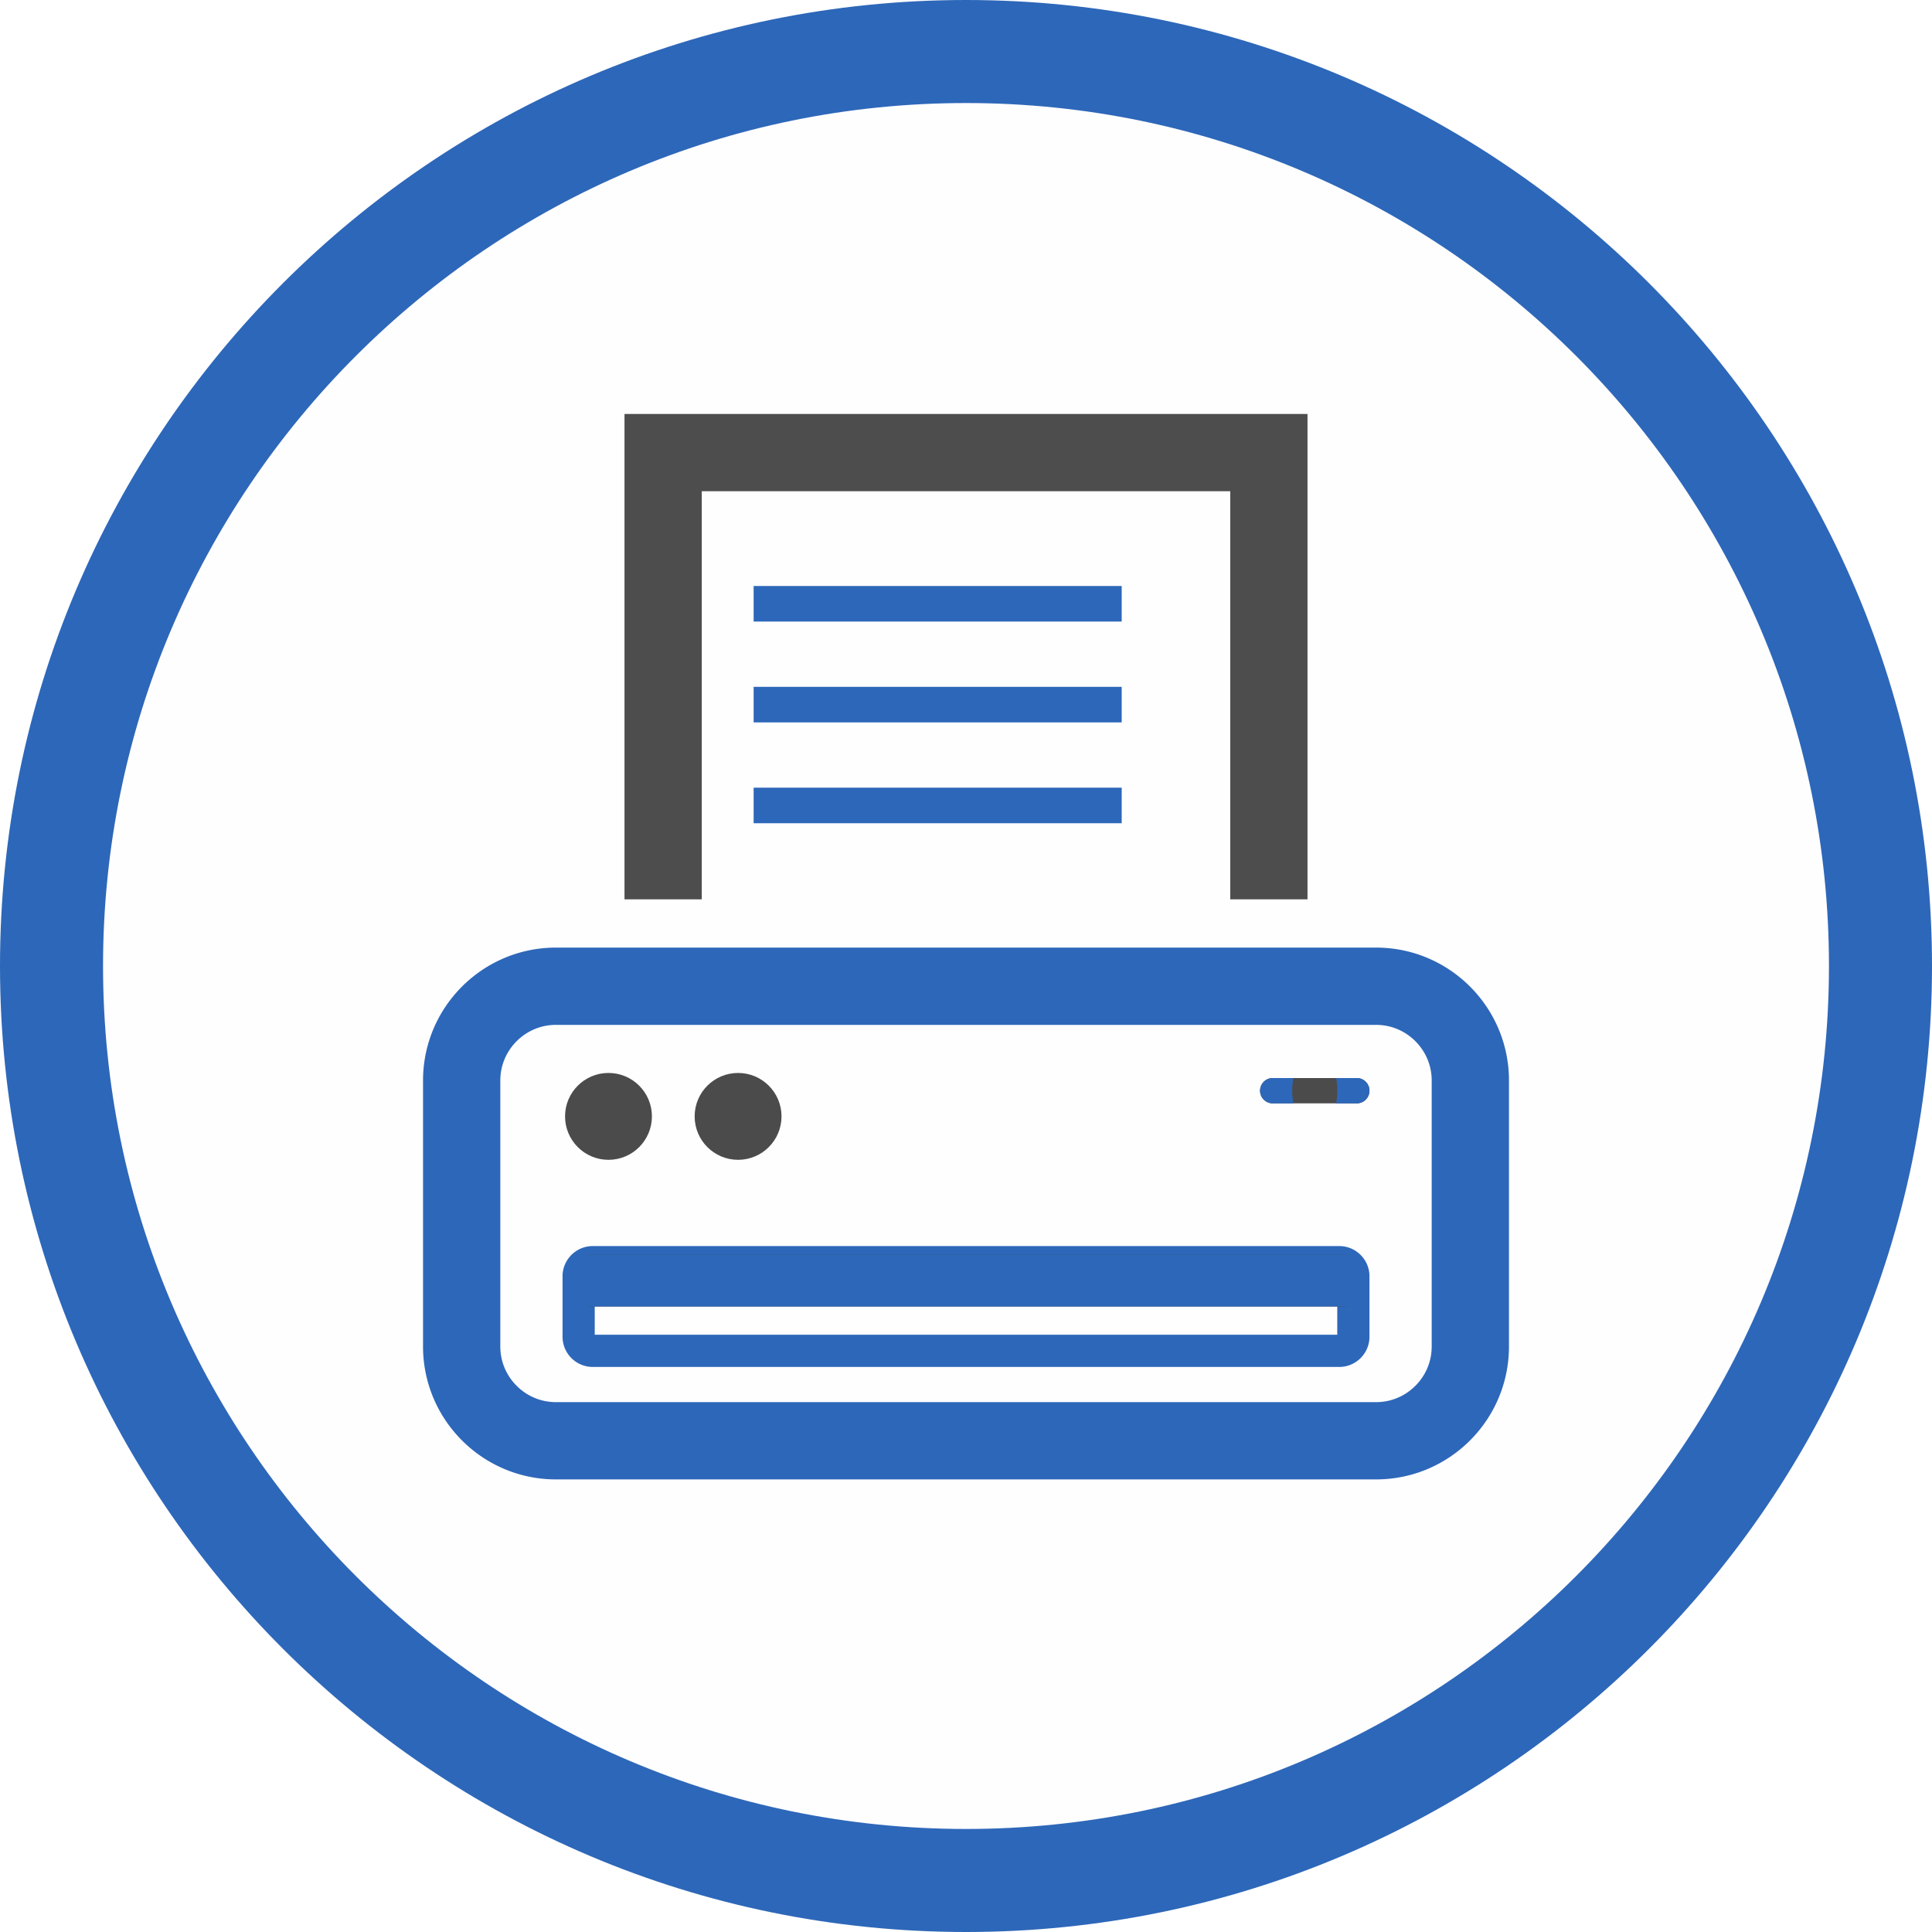
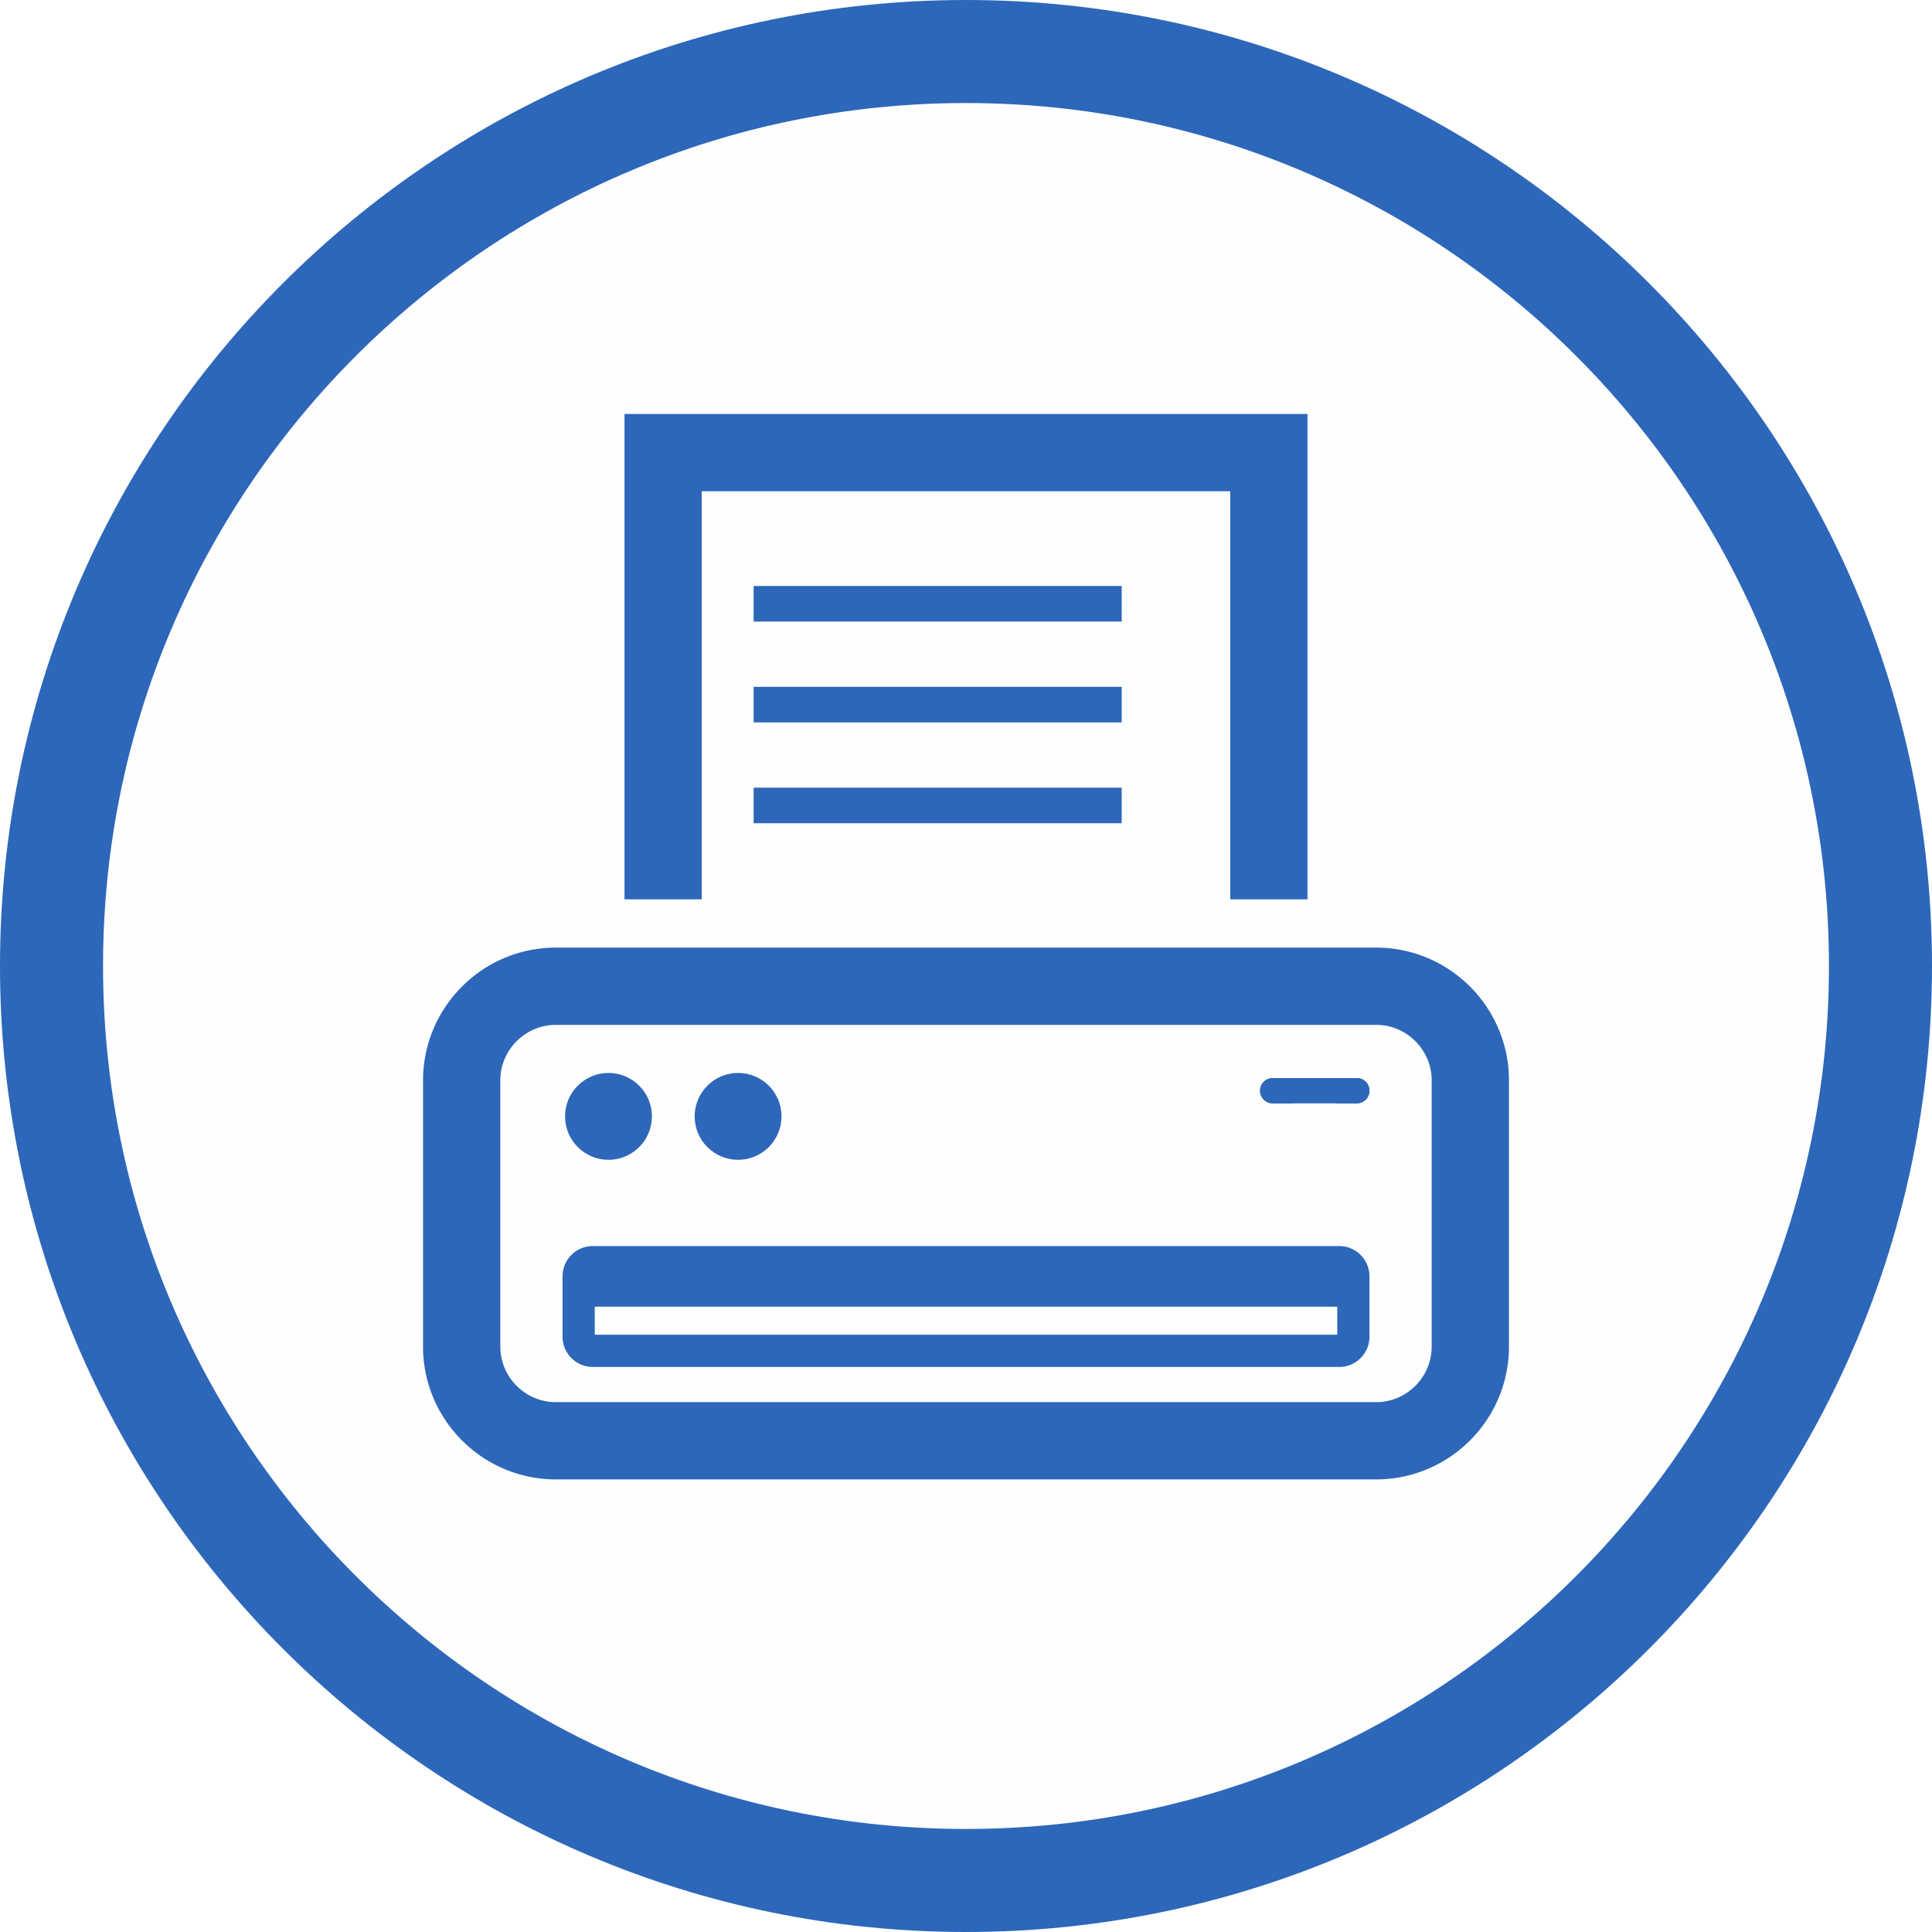
<svg xmlns="http://www.w3.org/2000/svg" width="100%" height="100%" viewBox="0 0 300 300" version="1.1" xml:space="preserve" style="fill-rule:evenodd;clip-rule:evenodd;stroke-miterlimit:1.5;">
  <g id="Background_circle">
    <g>
      <circle cx="150" cy="150" r="150" style="fill:rgb(255,254,254);" />
      <path d="M150,0C232.787,0 300,67.213 300,150C300,232.787 232.787,300 150,300C67.213,300 0,232.787 0,150C0,67.213 67.213,0 150,0ZM150,16C223.957,16 284,76.043 284,150C284,223.957 223.957,284 150,284C76.043,284 16,223.957 16,150C16,76.043 76.043,16 150,16Z" style="fill:rgb(45,103,185);" />
    </g>
    <g transform="matrix(0.842998,0,0,0.842998,23.5504,20.6909)">
      <g transform="matrix(0.914248,0,0,1.64663,12.8627,21.2131)">
        <path d="M259.395,93.085C259.395,84.877 247.392,78.212 232.608,78.212L67.392,78.212C52.608,78.212 40.605,84.877 40.605,93.085L40.605,122.831C40.605,131.04 52.608,137.704 67.392,137.704L232.608,137.704C247.392,137.704 259.395,131.04 259.395,122.831L259.395,93.085Z" style="fill:rgb(255,254,254);" />
        <path d="M232.608,78.212L233.127,78.215L233.299,78.217L233.643,78.223L233.815,78.227L234.157,78.237L234.327,78.243L234.498,78.249L234.838,78.263L235.007,78.271L235.177,78.28L235.345,78.289L235.514,78.299L235.682,78.31L235.85,78.32L236.018,78.332L236.185,78.344L236.519,78.37L236.851,78.398L237.017,78.413L237.347,78.445L237.512,78.462L237.676,78.479L238.004,78.515L238.33,78.553L238.493,78.573L238.655,78.594L238.816,78.615L238.978,78.636L239.139,78.658L239.299,78.681L239.46,78.704L239.62,78.728L239.779,78.752L240.097,78.802L240.255,78.828L240.413,78.855L240.727,78.909L240.884,78.937L241.04,78.965L241.196,78.994L241.506,79.054L241.661,79.085L241.815,79.116L241.968,79.147L242.121,79.179L242.274,79.212L242.578,79.278L242.729,79.312L243.031,79.382L243.181,79.418L243.479,79.49L243.628,79.527L243.924,79.603L244.071,79.641L244.363,79.719L244.509,79.759L244.799,79.841L244.943,79.882L245.087,79.924L245.23,79.966L245.656,80.095L245.797,80.14L245.937,80.184L246.077,80.229L246.217,80.275L246.356,80.321L246.494,80.367L246.632,80.414L246.769,80.461L247.042,80.557L247.312,80.655L247.581,80.754L247.847,80.855L248.111,80.958L248.372,81.063L248.631,81.169L248.888,81.277L249.142,81.386L249.394,81.498L249.643,81.61L249.89,81.725L250.134,81.841L250.376,81.959L250.615,82.078L250.852,82.199L251.086,82.321L251.317,82.445L251.546,82.571L251.772,82.698L251.995,82.826L252.215,82.956L252.433,83.087L252.648,83.22L252.86,83.354L253.069,83.49L253.275,83.627L253.479,83.766L253.679,83.905L253.876,84.047L254.071,84.189L254.262,84.333L254.451,84.478L254.636,84.624L254.818,84.772L254.997,84.921L255.173,85.071L255.346,85.223L255.431,85.299L255.515,85.376L255.599,85.452L255.681,85.53L255.763,85.607L255.925,85.763L256.004,85.841L256.083,85.92L256.16,85.998L256.237,86.078L256.313,86.157L256.389,86.237L256.537,86.397L256.681,86.559L256.752,86.64L256.822,86.721L256.892,86.803L257.028,86.967L257.094,87.049L257.16,87.132L257.225,87.215L257.289,87.298L257.352,87.382L257.476,87.55L257.536,87.634L257.596,87.719L257.654,87.803L257.712,87.888L257.769,87.974L257.825,88.059L257.88,88.145L257.934,88.231L257.987,88.317L258.039,88.404L258.09,88.491L258.141,88.577L258.19,88.665L258.239,88.752L258.333,88.928L258.423,89.104L258.467,89.193L258.51,89.281L258.592,89.459L258.632,89.549L258.671,89.638L258.709,89.728L258.746,89.818L258.782,89.908L258.817,89.999L258.851,90.09L258.884,90.18L258.916,90.271L258.947,90.363L258.977,90.454L259.006,90.546L259.034,90.637L259.061,90.729L259.087,90.822L259.111,90.914L259.135,91.007L259.158,91.099L259.18,91.192L259.201,91.285L259.221,91.379L259.239,91.472L259.257,91.566L259.274,91.659L259.304,91.847L259.317,91.942L259.33,92.036L259.341,92.131L259.351,92.226L259.361,92.32L259.369,92.416L259.376,92.511L259.382,92.606L259.387,92.702L259.39,92.797L259.393,92.893L259.395,92.989L259.395,122.927L259.393,123.023L259.387,123.215L259.382,123.31L259.376,123.406L259.369,123.501L259.361,123.596L259.341,123.786L259.33,123.88L259.317,123.975L259.304,124.069L259.274,124.257L259.257,124.351L259.239,124.445L259.221,124.538L259.201,124.631L259.18,124.724L259.158,124.817L259.135,124.91L259.111,125.003L259.087,125.095L259.061,125.187L259.034,125.279L259.006,125.371L258.977,125.462L258.947,125.554L258.916,125.645L258.884,125.736L258.851,125.827L258.817,125.918L258.782,126.008L258.746,126.098L258.709,126.188L258.671,126.278L258.632,126.368L258.592,126.457L258.51,126.635L258.467,126.724L258.423,126.813L258.333,126.989L258.286,127.077L258.239,127.164L258.19,127.252L258.141,127.339L258.039,127.513L257.987,127.599L257.934,127.685L257.88,127.771L257.825,127.857L257.769,127.943L257.712,128.028L257.596,128.198L257.536,128.282L257.476,128.367L257.352,128.535L257.289,128.618L257.225,128.701L257.16,128.784L257.028,128.95L256.892,129.114L256.822,129.195L256.752,129.277L256.681,129.358L256.609,129.439L256.537,129.519L256.463,129.6L256.389,129.68L256.313,129.759L256.237,129.839L256.083,129.997L256.004,130.075L255.925,130.154L255.763,130.31L255.599,130.464L255.515,130.541L255.431,130.617L255.346,130.694L255.173,130.845L254.997,130.995L254.818,131.144L254.636,131.292L254.451,131.439L254.262,131.584L254.071,131.727L253.876,131.87L253.679,132.011L253.479,132.151L253.275,132.289L253.069,132.426L252.86,132.562L252.648,132.696L252.433,132.829L252.215,132.961L251.995,133.09L251.772,133.219L251.546,133.346L251.317,133.471L251.086,133.595L250.852,133.718L250.615,133.838L250.376,133.958L250.134,134.075L249.89,134.192L249.643,134.306L249.394,134.419L249.142,134.53L248.888,134.64L248.631,134.748L248.372,134.854L248.111,134.959L247.847,135.061L247.581,135.163L247.312,135.262L247.042,135.36L246.769,135.455L246.632,135.503L246.494,135.55L246.356,135.596L246.217,135.642L245.797,135.777L245.656,135.821L245.514,135.865L245.23,135.951L245.087,135.993L244.943,136.035L244.799,136.076L244.654,136.117L244.509,136.157L244.363,136.197L244.071,136.275L243.924,136.314L243.776,136.352L243.628,136.389L243.33,136.463L243.181,136.499L243.031,136.534L242.88,136.57L242.578,136.638L242.426,136.672L242.274,136.705L241.815,136.801L241.661,136.832L241.506,136.863L241.351,136.893L241.196,136.922L240.884,136.98L240.727,137.007L240.57,137.035L240.413,137.062L240.097,137.114L239.62,137.189L239.46,137.212L239.299,137.235L239.139,137.258L238.978,137.28L238.816,137.302L238.655,137.323L238.493,137.343L238.167,137.383L238.004,137.402L237.676,137.438L237.512,137.455L237.347,137.472L237.182,137.488L237.017,137.503L236.685,137.533L236.519,137.546L236.352,137.56L236.018,137.584L235.85,137.596L235.682,137.607L235.514,137.617L235.345,137.627L235.177,137.636L235.007,137.645L234.838,137.653L234.668,137.661L234.498,137.668L234.327,137.674L234.157,137.68L233.986,137.685L233.815,137.689L233.643,137.693L233.299,137.699L233.127,137.701L232.954,137.703L232.781,137.704L67.219,137.704L67.046,137.703L66.701,137.699L66.357,137.693L66.185,137.689L66.014,137.685L65.843,137.68L65.673,137.674L65.502,137.668L65.332,137.661L65.162,137.653L64.993,137.645L64.823,137.636L64.655,137.627L64.486,137.617L64.318,137.607L64.15,137.596L63.982,137.584L63.648,137.56L63.481,137.546L63.315,137.533L62.983,137.503L62.818,137.488L62.653,137.472L62.488,137.455L62.324,137.438L61.996,137.402L61.833,137.383L61.507,137.343L61.345,137.323L61.184,137.302L61.022,137.28L60.861,137.258L60.701,137.235L60.54,137.212L60.38,137.189L59.903,137.114L59.587,137.062L59.43,137.035L59.273,137.007L59.116,136.98L58.804,136.922L58.649,136.893L58.494,136.863L58.339,136.832L58.185,136.801L57.726,136.705L57.574,136.672L57.422,136.638L57.12,136.57L56.969,136.534L56.819,136.499L56.67,136.463L56.372,136.389L56.224,136.352L56.076,136.314L55.929,136.275L55.637,136.197L55.491,136.157L55.346,136.117L55.201,136.076L55.057,136.035L54.913,135.993L54.77,135.951L54.486,135.865L54.344,135.821L54.203,135.777L53.783,135.642L53.644,135.596L53.506,135.55L53.368,135.503L53.231,135.455L52.958,135.36L52.688,135.262L52.419,135.163L52.153,135.061L51.889,134.959L51.628,134.854L51.369,134.748L51.112,134.64L50.858,134.53L50.606,134.419L50.357,134.306L50.11,134.192L49.866,134.075L49.624,133.958L49.385,133.838L49.148,133.718L48.914,133.595L48.683,133.471L48.454,133.346L48.228,133.219L48.005,133.09L47.785,132.961L47.567,132.829L47.352,132.696L47.14,132.562L46.931,132.426L46.725,132.289L46.521,132.151L46.321,132.011L46.124,131.87L45.929,131.727L45.738,131.584L45.549,131.439L45.364,131.292L45.182,131.144L45.003,130.995L44.827,130.845L44.654,130.694L44.569,130.617L44.485,130.541L44.401,130.464L44.237,130.31L44.075,130.154L43.996,130.075L43.917,129.997L43.763,129.839L43.687,129.759L43.611,129.68L43.537,129.6L43.463,129.519L43.391,129.439L43.319,129.358L43.248,129.277L43.178,129.195L43.108,129.114L42.972,128.95L42.84,128.784L42.775,128.701L42.711,128.618L42.648,128.535L42.524,128.367L42.464,128.282L42.404,128.198L42.288,128.028L42.231,127.943L42.175,127.857L42.12,127.771L42.066,127.685L42.013,127.599L41.961,127.513L41.859,127.339L41.81,127.252L41.761,127.164L41.714,127.077L41.667,126.989L41.577,126.813L41.533,126.724L41.49,126.635L41.408,126.457L41.368,126.368L41.329,126.278L41.291,126.188L41.254,126.098L41.218,126.008L41.183,125.918L41.149,125.827L41.116,125.736L41.084,125.645L41.053,125.554L41.023,125.462L40.994,125.371L40.966,125.279L40.939,125.187L40.913,125.095L40.889,125.003L40.865,124.91L40.842,124.817L40.82,124.724L40.799,124.631L40.779,124.538L40.761,124.445L40.743,124.351L40.726,124.257L40.696,124.069L40.683,123.975L40.67,123.88L40.659,123.786L40.639,123.596L40.631,123.501L40.624,123.406L40.618,123.31L40.613,123.215L40.607,123.023L40.605,122.927L40.605,92.989L40.607,92.893L40.61,92.797L40.613,92.702L40.618,92.606L40.624,92.511L40.631,92.416L40.639,92.32L40.649,92.226L40.659,92.131L40.67,92.036L40.683,91.942L40.696,91.847L40.726,91.659L40.743,91.566L40.761,91.472L40.779,91.379L40.799,91.285L40.82,91.192L40.842,91.099L40.865,91.007L40.889,90.914L40.913,90.822L40.939,90.729L40.966,90.637L40.994,90.546L41.023,90.454L41.053,90.363L41.084,90.271L41.116,90.18L41.149,90.09L41.183,89.999L41.218,89.908L41.254,89.818L41.291,89.728L41.329,89.638L41.368,89.549L41.408,89.459L41.49,89.281L41.533,89.193L41.577,89.104L41.667,88.928L41.761,88.752L41.81,88.665L41.859,88.577L41.91,88.491L41.961,88.404L42.013,88.317L42.066,88.231L42.12,88.145L42.175,88.059L42.231,87.974L42.288,87.888L42.346,87.803L42.404,87.719L42.464,87.634L42.524,87.55L42.648,87.382L42.711,87.298L42.775,87.215L42.84,87.132L42.906,87.049L42.972,86.967L43.108,86.803L43.178,86.721L43.248,86.64L43.319,86.559L43.463,86.397L43.611,86.237L43.687,86.157L43.763,86.078L43.84,85.998L43.917,85.92L43.996,85.841L44.075,85.763L44.237,85.607L44.319,85.53L44.401,85.452L44.485,85.376L44.569,85.299L44.654,85.223L44.827,85.071L45.003,84.921L45.182,84.772L45.364,84.624L45.549,84.478L45.738,84.333L45.929,84.189L46.124,84.047L46.321,83.905L46.521,83.766L46.725,83.627L46.931,83.49L47.14,83.354L47.352,83.22L47.567,83.087L47.785,82.956L48.005,82.826L48.228,82.698L48.454,82.571L48.683,82.445L48.914,82.321L49.148,82.199L49.385,82.078L49.624,81.959L49.866,81.841L50.11,81.725L50.357,81.61L50.606,81.498L50.858,81.386L51.112,81.277L51.369,81.169L51.628,81.063L51.889,80.958L52.153,80.855L52.419,80.754L52.688,80.655L52.958,80.557L53.231,80.461L53.368,80.414L53.506,80.367L53.644,80.321L53.783,80.275L53.923,80.229L54.063,80.184L54.203,80.14L54.344,80.095L54.77,79.966L54.913,79.924L55.057,79.882L55.201,79.841L55.491,79.759L55.637,79.719L55.929,79.641L56.076,79.603L56.372,79.527L56.521,79.49L56.819,79.418L56.969,79.382L57.271,79.312L57.422,79.278L57.726,79.212L57.879,79.179L58.032,79.147L58.185,79.116L58.339,79.085L58.494,79.054L58.804,78.994L58.96,78.965L59.116,78.937L59.273,78.909L59.587,78.855L59.745,78.828L59.903,78.802L60.221,78.752L60.38,78.728L60.54,78.704L60.701,78.681L60.861,78.658L61.022,78.636L61.184,78.615L61.345,78.594L61.507,78.573L61.67,78.553L61.996,78.515L62.324,78.479L62.488,78.462L62.653,78.445L62.983,78.413L63.149,78.398L63.481,78.37L63.815,78.344L63.982,78.332L64.15,78.32L64.318,78.31L64.486,78.299L64.655,78.289L64.823,78.28L64.993,78.271L65.162,78.263L65.502,78.249L65.673,78.243L65.843,78.237L66.185,78.227L66.357,78.223L66.701,78.217L66.873,78.215L67.392,78.212L232.608,78.212ZM67.417,86.857L67.318,86.858L67.243,86.858L67.169,86.859L67.096,86.859L67.023,86.861L66.95,86.862L66.876,86.864L66.731,86.868L66.659,86.87L66.443,86.879L66.372,86.882L66.301,86.886L66.229,86.89L66.159,86.894L66.088,86.898L65.808,86.918L65.738,86.924L65.669,86.929L65.6,86.935L65.531,86.942L65.462,86.948L65.393,86.955L65.257,86.969L65.188,86.976L65.12,86.984L65.054,86.992L64.918,87.008L64.851,87.017L64.783,87.025L64.717,87.034L64.65,87.043L64.584,87.053L64.518,87.062L64.451,87.072L64.386,87.082L64.319,87.093L64.254,87.103L64.188,87.114L64.058,87.136L63.992,87.147L63.928,87.159L63.864,87.17L63.799,87.183L63.734,87.195L63.671,87.207L63.606,87.22L63.542,87.233L63.353,87.272L63.289,87.286L63.163,87.314L63.101,87.329L63.038,87.343L62.976,87.358L62.913,87.373L62.851,87.388L62.79,87.403L62.729,87.419L62.667,87.435L62.484,87.483L62.424,87.5L62.362,87.517L62.303,87.534L62.242,87.551L62.182,87.569L62.123,87.586L62.063,87.604L61.945,87.64L61.886,87.659L61.827,87.677L61.768,87.696L61.709,87.716L61.651,87.735L61.594,87.754L61.537,87.774L61.498,87.787L61.364,87.834L61.25,87.875L61.026,87.959L60.915,88.002L60.805,88.047L60.695,88.091L60.587,88.137L60.48,88.183L60.374,88.23L60.164,88.326L60.061,88.375L59.857,88.475L59.757,88.526L59.659,88.578L59.561,88.631L59.464,88.684L59.368,88.737L59.274,88.792L59.181,88.847L59.089,88.902L58.998,88.958L58.908,89.015L58.82,89.072L58.733,89.13L58.647,89.189L58.562,89.248L58.479,89.307L58.397,89.367L58.316,89.428L58.237,89.489L58.159,89.551L58.007,89.675L57.934,89.739L57.848,89.813L57.755,89.898L57.686,89.963L57.652,89.996L57.618,90.028L57.552,90.094L57.424,90.226L57.394,90.26L57.363,90.293L57.332,90.327L57.302,90.36L57.186,90.496L57.158,90.531L57.13,90.565L57.076,90.633L57.05,90.668L57.023,90.703L56.998,90.738L56.972,90.772L56.947,90.807L56.922,90.843L56.874,90.913L56.851,90.948L56.828,90.984L56.805,91.019L56.782,91.055L56.76,91.09L56.739,91.126L56.717,91.162L56.697,91.198L56.676,91.234L56.656,91.271L56.636,91.307L56.598,91.379L56.562,91.453L56.544,91.489L56.493,91.6L56.477,91.637L56.461,91.675L56.431,91.749L56.417,91.787L56.403,91.824L56.389,91.862L56.35,91.976L56.338,92.014L56.327,92.052L56.315,92.09L56.305,92.129L56.294,92.167L56.284,92.206L56.257,92.323L56.233,92.44L56.226,92.479L56.208,92.599L56.203,92.638L56.198,92.678L56.194,92.719L56.186,92.799L56.183,92.84L56.181,92.88L56.178,92.921L56.175,93.044L56.175,122.872L56.177,122.955L56.178,122.995L56.181,123.036L56.183,123.077L56.186,123.118L56.198,123.238L56.208,123.318L56.214,123.358L56.22,123.397L56.226,123.437L56.233,123.476L56.241,123.516L56.257,123.594L56.275,123.672L56.284,123.71L56.294,123.749L56.305,123.788L56.315,123.826L56.327,123.864L56.338,123.903L56.35,123.941L56.376,124.017L56.389,124.054L56.417,124.13L56.431,124.167L56.446,124.205L56.461,124.242L56.493,124.316L56.544,124.427L56.562,124.464L56.58,124.5L56.598,124.537L56.617,124.573L56.636,124.61L56.676,124.682L56.697,124.718L56.717,124.754L56.739,124.79L56.76,124.826L56.782,124.862L56.805,124.897L56.828,124.933L56.851,124.968L56.874,125.004L56.922,125.074L56.972,125.144L56.998,125.179L57.023,125.214L57.05,125.248L57.076,125.283L57.103,125.317L57.13,125.352L57.186,125.42L57.302,125.556L57.332,125.59L57.363,125.623L57.394,125.657L57.424,125.69L57.456,125.723L57.488,125.757L57.552,125.823L57.585,125.855L57.618,125.888L57.652,125.921L57.686,125.953L57.72,125.986L57.825,126.082L57.848,126.103L57.934,126.178L58.007,126.241L58.083,126.304L58.159,126.366L58.237,126.427L58.316,126.488L58.397,126.549L58.479,126.609L58.562,126.669L58.647,126.728L58.733,126.786L58.82,126.844L58.908,126.901L58.998,126.958L59.089,127.014L59.181,127.07L59.274,127.125L59.368,127.179L59.464,127.233L59.561,127.286L59.757,127.39L59.857,127.441L59.959,127.492L60.061,127.541L60.164,127.591L60.269,127.639L60.374,127.686L60.48,127.733L60.587,127.78L60.695,127.825L60.805,127.87L60.915,127.914L61.026,127.957L61.138,128L61.25,128.042L61.364,128.083L61.498,128.13L61.536,128.143L61.594,128.163L61.652,128.182L61.709,128.201L61.886,128.258L62.063,128.312L62.123,128.33L62.182,128.348L62.242,128.365L62.303,128.383L62.362,128.399L62.424,128.416L62.484,128.433L62.545,128.449L62.606,128.466L62.667,128.482L62.728,128.497L62.789,128.513L62.852,128.528L62.914,128.544L62.976,128.559L63.038,128.573L63.101,128.588L63.163,128.602L63.289,128.63L63.353,128.644L63.416,128.658L63.542,128.684L63.606,128.697L63.671,128.709L63.734,128.722L63.864,128.746L63.928,128.758L63.992,128.769L64.058,128.781L64.188,128.803L64.254,128.813L64.319,128.824L64.386,128.834L64.451,128.844L64.518,128.854L64.584,128.864L64.65,128.873L64.851,128.9L64.918,128.908L64.985,128.917L65.121,128.933L65.189,128.94L65.257,128.948L65.393,128.962L65.462,128.968L65.531,128.975L65.738,128.993L65.808,128.998L65.878,129.004L66.018,129.014L66.088,129.018L66.159,129.023L66.229,129.027L66.301,129.031L66.372,129.034L66.443,129.038L66.587,129.044L66.659,129.046L66.731,129.049L66.876,129.053L66.95,129.054L67.023,129.056L67.243,129.059L232.757,129.059L232.977,129.056L233.05,129.054L233.124,129.053L233.269,129.049L233.341,129.046L233.413,129.044L233.557,129.038L233.628,129.034L233.699,129.031L233.841,129.023L233.912,129.018L233.982,129.014L234.122,129.004L234.192,128.998L234.262,128.993L234.469,128.975L234.538,128.968L234.607,128.962L234.743,128.948L234.811,128.94L234.879,128.933L235.015,128.917L235.082,128.908L235.149,128.9L235.35,128.873L235.416,128.864L235.482,128.854L235.549,128.844L235.614,128.834L235.681,128.824L235.746,128.813L235.812,128.803L235.942,128.781L236.008,128.769L236.072,128.758L236.136,128.746L236.202,128.734L236.265,128.722L236.329,128.709L236.394,128.697L236.458,128.684L236.584,128.658L236.647,128.644L236.711,128.63L236.837,128.602L236.899,128.588L236.962,128.573L237.024,128.559L237.086,128.544L237.148,128.528L237.21,128.513L237.272,128.497L237.333,128.482L237.394,128.466L237.455,128.449L237.516,128.433L237.576,128.417L237.637,128.4L237.698,128.382L237.818,128.348L237.877,128.33L237.937,128.312L238.114,128.258L238.291,128.201L238.348,128.182L238.406,128.163L238.464,128.143L238.502,128.13L238.636,128.083L238.75,128.042L238.862,128L238.974,127.957L239.085,127.914L239.195,127.87L239.305,127.825L239.413,127.78L239.52,127.733L239.626,127.687L239.836,127.591L239.939,127.541L240.041,127.492L240.243,127.39L240.342,127.338L240.439,127.286L240.536,127.233L240.632,127.179L240.726,127.125L240.819,127.07L240.911,127.014L241.002,126.958L241.092,126.901L241.18,126.844L241.267,126.786L241.353,126.728L241.438,126.669L241.521,126.609L241.603,126.549L241.684,126.488L241.763,126.427L241.841,126.366L241.918,126.303L241.993,126.241L242.066,126.178L242.151,126.103L242.175,126.082L242.28,125.986L242.314,125.953L242.348,125.921L242.382,125.888L242.415,125.855L242.448,125.823L242.48,125.79L242.513,125.757L242.544,125.724L242.575,125.69L242.606,125.657L242.668,125.589L242.698,125.556L242.814,125.42L242.842,125.386L242.869,125.352L242.897,125.318L242.924,125.283L242.95,125.248L242.977,125.214L243.002,125.179L243.028,125.144L243.078,125.074L243.102,125.039L243.126,125.003L243.149,124.969L243.195,124.897L243.218,124.862L243.24,124.826L243.261,124.79L243.283,124.754L243.303,124.719L243.324,124.682L243.364,124.61L243.383,124.574L243.402,124.537L243.42,124.5L243.438,124.464L243.456,124.427L243.473,124.39L243.49,124.354L243.507,124.316L243.539,124.242L243.569,124.168L243.611,124.054L243.624,124.017L243.65,123.941L243.662,123.902L243.673,123.864L243.685,123.826L243.695,123.787L243.706,123.749L243.716,123.711L243.725,123.672L243.735,123.633L243.759,123.516L243.767,123.476L243.774,123.437L243.78,123.397L243.786,123.358L243.792,123.318L243.802,123.238L243.814,123.118L243.817,123.077L243.819,123.036L243.822,122.995L243.825,122.873L243.825,93.044L243.822,92.921L243.819,92.881L243.817,92.84L243.814,92.799L243.81,92.759L243.806,92.718L243.802,92.678L243.792,92.598L243.786,92.559L243.774,92.479L243.767,92.44L243.759,92.401L243.751,92.361L243.743,92.323L243.735,92.284L243.725,92.245L243.716,92.206L243.706,92.167L243.695,92.129L243.685,92.09L243.673,92.052L243.662,92.014L243.65,91.976L243.611,91.862L243.597,91.825L243.569,91.749L243.539,91.675L243.523,91.638L243.507,91.6L243.49,91.563L243.473,91.527L243.456,91.489L243.438,91.453L243.402,91.379L243.364,91.307L243.344,91.271L243.324,91.234L243.303,91.198L243.283,91.162L243.261,91.126L243.24,91.09L243.218,91.055L243.172,90.983L243.126,90.913L243.078,90.843L243.053,90.807L243.028,90.772L243.002,90.738L242.977,90.703L242.95,90.668L242.924,90.634L242.897,90.599L242.869,90.564L242.842,90.531L242.814,90.496L242.727,90.394L242.698,90.361L242.668,90.327L242.637,90.293L242.606,90.26L242.575,90.226L242.513,90.16L242.48,90.127L242.448,90.094L242.382,90.028L242.348,89.996L242.28,89.93L242.245,89.898L242.211,89.866L242.175,89.834L242.151,89.813L242.066,89.738L241.993,89.675L241.918,89.613L241.841,89.551L241.763,89.489L241.684,89.428L241.603,89.367L241.521,89.307L241.438,89.248L241.353,89.189L241.267,89.13L241.18,89.072L241.092,89.015L241.002,88.958L240.911,88.902L240.819,88.847L240.726,88.792L240.632,88.737L240.536,88.684L240.342,88.578L240.243,88.526L240.142,88.475L240.041,88.425L239.939,88.375L239.836,88.326L239.626,88.23L239.52,88.183L239.413,88.137L239.305,88.091L239.195,88.046L239.085,88.002L238.974,87.959L238.75,87.875L238.636,87.834L238.502,87.787L238.463,87.773L238.349,87.735L238.291,87.716L238.232,87.696L238.173,87.677L238.114,87.659L238.055,87.64L237.937,87.604L237.877,87.586L237.818,87.569L237.758,87.551L237.698,87.534L237.576,87.5L237.516,87.483L237.333,87.435L237.209,87.403L237.149,87.388L237.087,87.373L237.024,87.358L236.962,87.343L236.899,87.329L236.837,87.314L236.711,87.286L236.647,87.272L236.458,87.233L236.394,87.22L236.329,87.207L236.265,87.195L236.202,87.183L236.136,87.17L236.072,87.159L236.008,87.147L235.942,87.136L235.812,87.114L235.746,87.103L235.681,87.093L235.614,87.082L235.549,87.072L235.482,87.062L235.416,87.053L235.35,87.043L235.283,87.034L235.217,87.025L235.149,87.017L235.082,87.008L234.946,86.992L234.88,86.984L234.812,86.976L234.743,86.969L234.607,86.955L234.538,86.948L234.469,86.942L234.4,86.935L234.331,86.929L234.262,86.924L234.192,86.918L233.912,86.898L233.628,86.882L233.557,86.879L233.341,86.87L233.269,86.868L233.124,86.864L233.05,86.862L232.977,86.861L232.904,86.859L232.831,86.859L232.757,86.858L232.682,86.858L232.583,86.857L67.417,86.857Z" style="fill:rgb(45,103,185);" />
      </g>
      <g transform="matrix(0.679342,0,0,0.374249,48.0987,175.709)">
        <path d="M259.395,93.085C259.395,84.877 255.724,78.212 251.202,78.212L48.798,78.212C44.276,78.212 40.605,84.877 40.605,93.085L40.605,122.831C40.605,131.04 44.276,137.704 48.798,137.704L251.202,137.704C255.724,137.704 259.395,131.04 259.395,122.831L259.395,93.085Z" style="fill:rgb(255,254,254);" />
        <path d="M251.308,78.214L251.413,78.217L251.518,78.223L251.623,78.232L251.728,78.243L251.832,78.256L251.936,78.271L252.039,78.289L252.142,78.31L252.245,78.332L252.449,78.384L252.652,78.445L252.852,78.515L253.051,78.594L253.249,78.681L253.444,78.777L253.637,78.882L253.829,78.994L254.018,79.116L254.205,79.245L254.39,79.382L254.573,79.527L254.753,79.68L254.931,79.841L255.106,80.009L255.279,80.184L255.449,80.367L255.617,80.557L255.782,80.754L255.944,80.958L256.103,81.169L256.259,81.386L256.412,81.61L256.563,81.841L256.71,82.078L256.854,82.321L256.994,82.571L257.132,82.826L257.266,83.087L257.396,83.354L257.523,83.627L257.647,83.905L257.767,84.189L257.883,84.478L257.995,84.772L258.104,85.071L258.209,85.376L258.309,85.685L258.406,85.998L258.498,86.317L258.587,86.64L258.671,86.967L258.751,87.298L258.827,87.634L258.898,87.974L258.965,88.317L259.027,88.665L259.084,89.016L259.137,89.37L259.185,89.728L259.229,90.09L259.267,90.454L259.301,90.822L259.33,91.192L259.342,91.379L259.353,91.566L259.363,91.753L259.379,92.131L259.385,92.32L259.393,92.702L259.395,92.893L259.395,123.023L259.393,123.215L259.389,123.406L259.385,123.596L259.379,123.786L259.371,123.975L259.363,124.163L259.353,124.351L259.342,124.538L259.33,124.724L259.301,125.095L259.267,125.462L259.229,125.827L259.185,126.188L259.137,126.546L259.084,126.901L259.027,127.252L258.965,127.599L258.898,127.943L258.827,128.282L258.751,128.618L258.671,128.95L258.587,129.277L258.498,129.6L258.406,129.918L258.309,130.232L258.209,130.541L258.104,130.845L257.995,131.144L257.883,131.439L257.767,131.727L257.647,132.011L257.523,132.289L257.396,132.562L257.266,132.829L257.132,133.09L256.994,133.346L256.854,133.595L256.71,133.838L256.563,134.075L256.412,134.306L256.259,134.53L256.103,134.748L255.944,134.959L255.782,135.163L255.617,135.36L255.449,135.55L255.279,135.732L255.106,135.908L254.931,136.076L254.753,136.236L254.573,136.389L254.39,136.534L254.205,136.672L254.018,136.801L253.829,136.922L253.637,137.035L253.444,137.139L253.249,137.235L253.051,137.323L252.852,137.402L252.652,137.472L252.449,137.533L252.245,137.584L252.142,137.607L252.039,137.627L251.936,137.645L251.832,137.661L251.728,137.674L251.623,137.685L251.518,137.693L251.413,137.699L251.308,137.703L251.202,137.704L48.798,137.704L48.692,137.703L48.587,137.699L48.482,137.693L48.377,137.685L48.272,137.674L48.168,137.661L48.064,137.645L47.961,137.627L47.858,137.607L47.755,137.584L47.551,137.533L47.348,137.472L47.148,137.402L46.949,137.323L46.751,137.235L46.556,137.139L46.363,137.035L46.171,136.922L45.982,136.801L45.795,136.672L45.61,136.534L45.427,136.389L45.247,136.236L45.069,136.076L44.894,135.908L44.721,135.732L44.551,135.55L44.383,135.36L44.218,135.163L44.056,134.959L43.897,134.748L43.741,134.53L43.588,134.306L43.437,134.075L43.29,133.838L43.146,133.595L43.006,133.346L42.868,133.09L42.734,132.829L42.604,132.562L42.477,132.289L42.353,132.011L42.233,131.727L42.117,131.439L42.005,131.144L41.896,130.845L41.791,130.541L41.691,130.232L41.594,129.918L41.502,129.6L41.413,129.277L41.329,128.95L41.249,128.618L41.173,128.282L41.102,127.943L41.035,127.599L40.973,127.252L40.916,126.901L40.863,126.546L40.815,126.188L40.771,125.827L40.733,125.462L40.699,125.095L40.67,124.724L40.658,124.538L40.647,124.351L40.637,124.163L40.629,123.975L40.621,123.786L40.615,123.596L40.611,123.406L40.607,123.215L40.605,123.023L40.605,92.893L40.607,92.702L40.615,92.32L40.621,92.131L40.637,91.753L40.647,91.566L40.658,91.379L40.67,91.192L40.699,90.822L40.733,90.454L40.771,90.09L40.815,89.728L40.863,89.37L40.916,89.016L40.973,88.665L41.035,88.317L41.102,87.974L41.173,87.634L41.249,87.298L41.329,86.967L41.413,86.64L41.502,86.317L41.594,85.998L41.691,85.685L41.791,85.376L41.896,85.071L42.005,84.772L42.117,84.478L42.233,84.189L42.353,83.905L42.477,83.627L42.604,83.354L42.734,83.087L42.868,82.826L43.006,82.571L43.146,82.321L43.29,82.078L43.437,81.841L43.588,81.61L43.741,81.386L43.897,81.169L44.056,80.958L44.218,80.754L44.383,80.557L44.551,80.367L44.721,80.184L44.894,80.009L45.069,79.841L45.247,79.68L45.427,79.527L45.61,79.382L45.795,79.245L45.982,79.116L46.171,78.994L46.363,78.882L46.556,78.777L46.751,78.681L46.949,78.594L47.148,78.515L47.348,78.445L47.551,78.384L47.755,78.332L47.858,78.31L47.961,78.289L48.064,78.271L48.168,78.256L48.272,78.243L48.377,78.232L48.482,78.223L48.587,78.217L48.692,78.214L48.798,78.212L251.202,78.212L251.308,78.214ZM49.335,94.061L49.335,121.856L250.665,121.856L250.665,94.061L49.335,94.061Z" style="fill:rgb(45,103,185);" />
      </g>
      <g transform="matrix(1.02318,0,0,1.02318,45.8158,63.0004)">
-         <circle cx="37.462" cy="115.417" r="7.819" style="fill:rgb(75,75,75);" />
+         <circle cx="37.462" cy="115.417" r="7.819" style="fill:rgb(45,103,185);" />
      </g>
      <g transform="matrix(1.02318,0,0,1.02318,69.6871,63.0004)">
-         <circle cx="37.462" cy="115.417" r="7.819" style="fill:rgb(75,75,75);" />
+         <circle cx="37.462" cy="115.417" r="7.819" style="fill:rgb(45,103,185);" />
      </g>
      <g transform="matrix(1.37116,0,0,1,31.6697,123.899)">
-         <rect x="35.437" y="82.691" width="102.046" height="9.522" style="fill:rgb(75,75,75);" />
+         <rect x="35.437" y="82.691" width="102.046" height="9.522" style="fill:rgb(45,103,185);" />
        <rect x="35.437" y="82.691" width="102.046" height="9.522" style="fill:rgb(45,103,185);" />
      </g>
      <g transform="matrix(0.381081,0,0,1,144.69,7.04087)">
-         <path d="M208.951,169.32C208.951,168.033 206.209,166.988 202.831,166.988L162.19,166.988C158.812,166.988 156.07,168.033 156.07,169.32C156.07,170.607 158.812,171.652 162.19,171.652L202.831,171.652C206.209,171.652 208.951,170.607 208.951,169.32Z" style="fill:rgb(75,75,75);" />
+         <path d="M208.951,169.32C208.951,168.033 206.209,166.988 202.831,166.988L162.19,166.988C158.812,166.988 156.07,168.033 156.07,169.32C156.07,170.607 158.812,171.652 162.19,171.652L202.831,171.652C206.209,171.652 208.951,170.607 208.951,169.32Z" style="fill:rgb(45,103,185);" />
        <path d="M172.081,167.227L171.953,167.523L171.844,167.819L171.754,168.118L171.684,168.419L171.634,168.718L171.604,169.019L171.594,169.32L171.604,169.621L171.634,169.922L171.684,170.221L171.754,170.522L171.844,170.821L171.953,171.117L172.081,171.412L172.202,171.652L162.19,171.652L162.032,171.651L161.875,171.649L161.719,171.645L161.564,171.64L161.411,171.633L161.258,171.625L161.107,171.615L160.957,171.604L160.808,171.592L160.661,171.578L160.515,171.563L160.371,171.547L160.228,171.529L160.086,171.51L159.947,171.49L159.809,171.468L159.672,171.446L159.538,171.422L159.405,171.396L159.274,171.37L159.145,171.343L159.017,171.314L158.892,171.284L158.769,171.253L158.648,171.221L158.529,171.188L158.412,171.154L158.298,171.119L158.186,171.083L158.076,171.046L157.968,171.007L157.863,170.968L157.761,170.928L157.661,170.887L157.563,170.846L157.468,170.803L157.376,170.759L157.286,170.715L157.2,170.669L157.116,170.623L157.035,170.576L156.956,170.529L156.881,170.48L156.809,170.431L156.74,170.381L156.674,170.33L156.611,170.279L156.551,170.227L156.495,170.174L156.442,170.121L156.392,170.067L156.345,170.013L156.302,169.958L156.263,169.902L156.227,169.846L156.194,169.789L156.166,169.732L156.141,169.675L156.119,169.617L156.102,169.558L156.088,169.499L156.078,169.44L156.072,169.38L156.07,169.32L156.072,169.26L156.078,169.2L156.088,169.14L156.102,169.081L156.119,169.023L156.141,168.965L156.166,168.907L156.194,168.85L156.227,168.793L156.263,168.737L156.302,168.682L156.345,168.626L156.392,168.572L156.442,168.518L156.495,168.465L156.551,168.412L156.611,168.36L156.674,168.309L156.74,168.258L156.809,168.208L156.881,168.159L156.956,168.111L157.035,168.063L157.116,168.016L157.2,167.97L157.286,167.925L157.376,167.88L157.468,167.837L157.563,167.794L157.661,167.752L157.761,167.711L157.863,167.671L157.968,167.632L158.076,167.594L158.186,167.557L158.298,167.52L158.412,167.485L158.529,167.451L158.648,167.418L158.769,167.386L158.892,167.355L159.017,167.325L159.145,167.297L159.274,167.269L159.405,167.243L159.538,167.218L159.672,167.194L159.809,167.171L159.947,167.149L160.086,167.129L160.228,167.11L160.371,167.092L160.515,167.076L160.661,167.061L160.808,167.047L160.957,167.035L161.107,167.024L161.258,167.014L161.411,167.006L161.564,167L161.719,166.994L161.875,166.991L162.032,166.988L172.202,166.988L172.081,167.227ZM202.989,166.988L203.146,166.991L203.302,166.994L203.457,167L203.61,167.006L203.763,167.014L203.914,167.024L204.064,167.035L204.213,167.047L204.36,167.061L204.506,167.076L204.65,167.092L204.793,167.11L204.935,167.129L205.074,167.149L205.213,167.171L205.349,167.194L205.484,167.218L205.616,167.243L205.747,167.269L205.877,167.297L206.004,167.325L206.129,167.355L206.252,167.386L206.373,167.418L206.492,167.451L206.609,167.485L206.723,167.52L206.835,167.557L206.945,167.594L207.053,167.632L207.158,167.671L207.26,167.711L207.361,167.752L207.458,167.794L207.553,167.837L207.645,167.88L207.735,167.925L207.821,167.97L207.905,168.016L207.986,168.063L208.065,168.111L208.14,168.159L208.212,168.208L208.281,168.258L208.347,168.309L208.41,168.36L208.47,168.412L208.526,168.465L208.58,168.518L208.629,168.572L208.676,168.626L208.719,168.682L208.758,168.737L208.794,168.793L208.827,168.85L208.855,168.907L208.881,168.965L208.902,169.023L208.92,169.081L208.933,169.14L208.943,169.2L208.949,169.26L208.951,169.32L208.949,169.38L208.943,169.44L208.933,169.499L208.92,169.558L208.902,169.617L208.881,169.675L208.855,169.732L208.827,169.789L208.794,169.846L208.758,169.902L208.719,169.958L208.676,170.013L208.629,170.067L208.58,170.121L208.526,170.174L208.47,170.227L208.41,170.279L208.347,170.33L208.281,170.381L208.212,170.431L208.14,170.48L208.065,170.529L207.986,170.576L207.905,170.623L207.821,170.669L207.735,170.715L207.645,170.759L207.553,170.803L207.458,170.846L207.361,170.887L207.26,170.928L207.158,170.968L207.053,171.007L206.945,171.046L206.835,171.083L206.723,171.119L206.609,171.154L206.492,171.188L206.373,171.221L206.252,171.253L206.129,171.284L206.004,171.314L205.877,171.343L205.747,171.37L205.616,171.396L205.484,171.422L205.349,171.446L205.213,171.468L205.074,171.49L204.935,171.51L204.793,171.529L204.65,171.547L204.506,171.563L204.36,171.578L204.213,171.592L204.064,171.604L203.914,171.615L203.763,171.625L203.61,171.633L203.457,171.64L203.302,171.645L203.146,171.649L202.989,171.651L202.831,171.652L192.819,171.652L192.939,171.413L193.067,171.119L193.178,170.819L193.267,170.52L193.337,170.223L193.387,169.922L193.417,169.621L193.427,169.32L193.417,169.019L193.387,168.718L193.337,168.417L193.267,168.119L193.178,167.821L193.068,167.521L192.939,167.226L192.819,166.988L202.989,166.988Z" style="fill:rgb(45,103,185);" />
      </g>
    </g>
    <g transform="matrix(0.842998,0,0,0.842998,23.5504,20.6909)">
      <g>
        <path d="M178.679,120.543L178.679,127.095L110.881,127.095L110.881,120.543L178.679,120.543ZM178.679,101.97L178.679,108.521L110.881,108.521L110.881,101.97L178.679,101.97ZM178.679,83.396L178.679,89.948L110.881,89.948L110.881,83.396L178.679,83.396Z" style="fill:rgb(255,254,254);" />
        <path d="M178.679,127.095L110.881,127.095L110.881,120.543L178.679,120.543L178.679,127.095ZM178.679,108.521L110.881,108.521L110.881,101.97L178.679,101.97L178.679,108.521ZM178.679,89.948L110.881,89.948L110.881,83.396L178.679,83.396L178.679,89.948Z" style="fill:rgb(45,103,185);" />
      </g>
      <g transform="matrix(1,0,0,1,0.332323,2.43782)">
-         <path d="M93.88,138.674L93.88,56.386L205.456,56.386L205.456,138.674" style="fill:rgb(75,75,75);fill-opacity:0;stroke:rgb(77,77,77);stroke-width:14.23px;" />
+         <path d="M93.88,138.674L93.88,56.386L205.456,56.386L205.456,138.674" style="fill:rgb(45,103,185);fill-opacity:0;stroke:rgb(45,103,185);stroke-width:14.23px;" />
      </g>
    </g>
  </g>
</svg>
